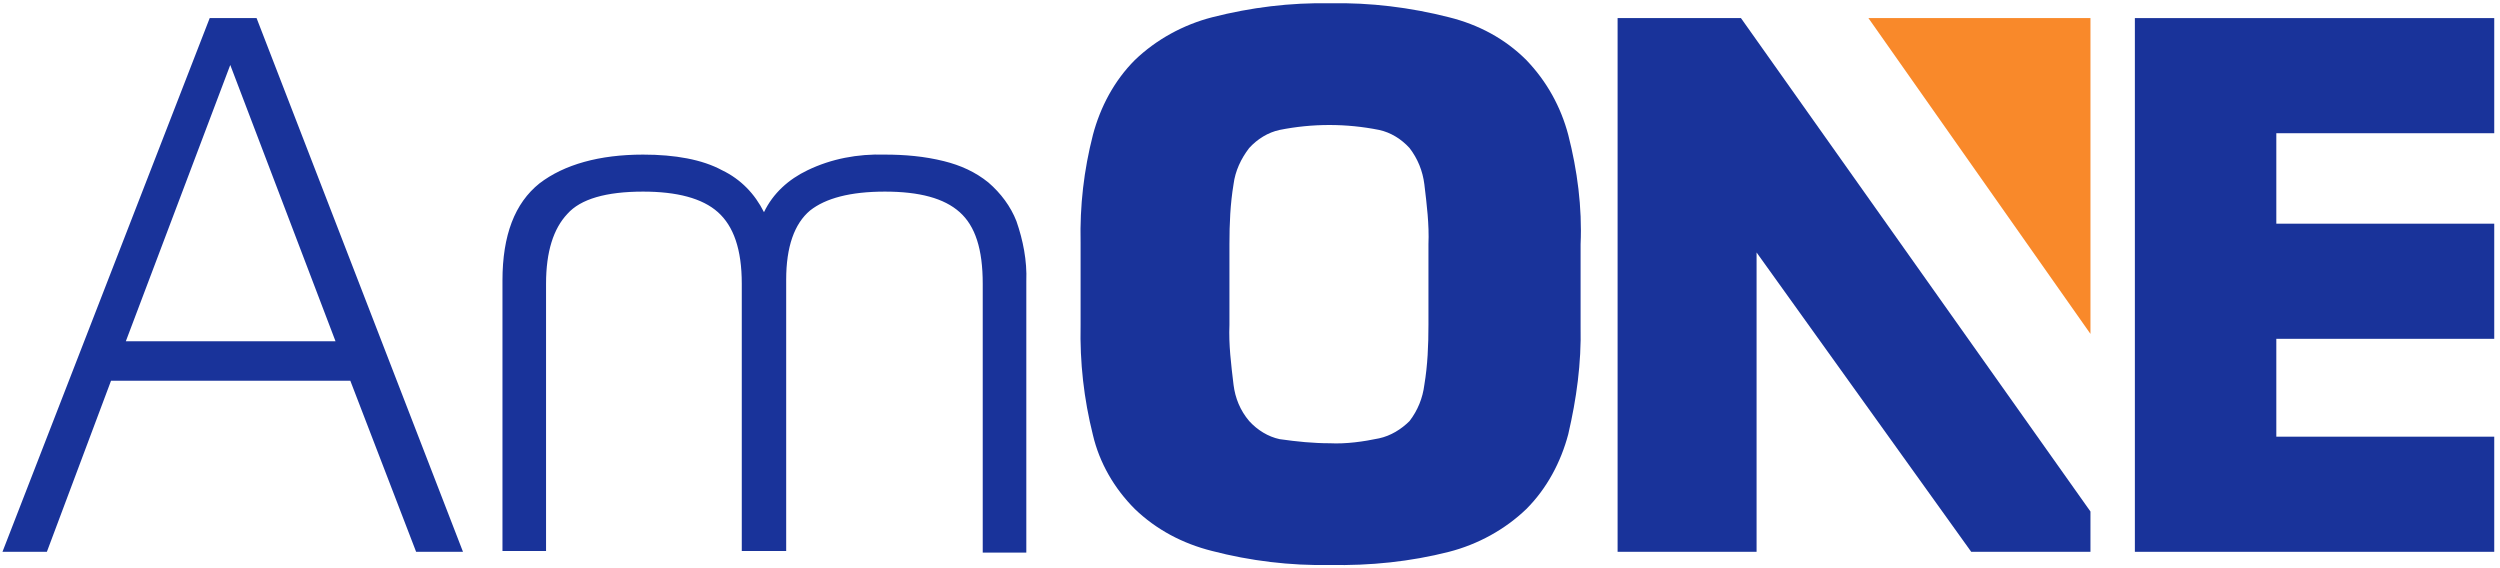
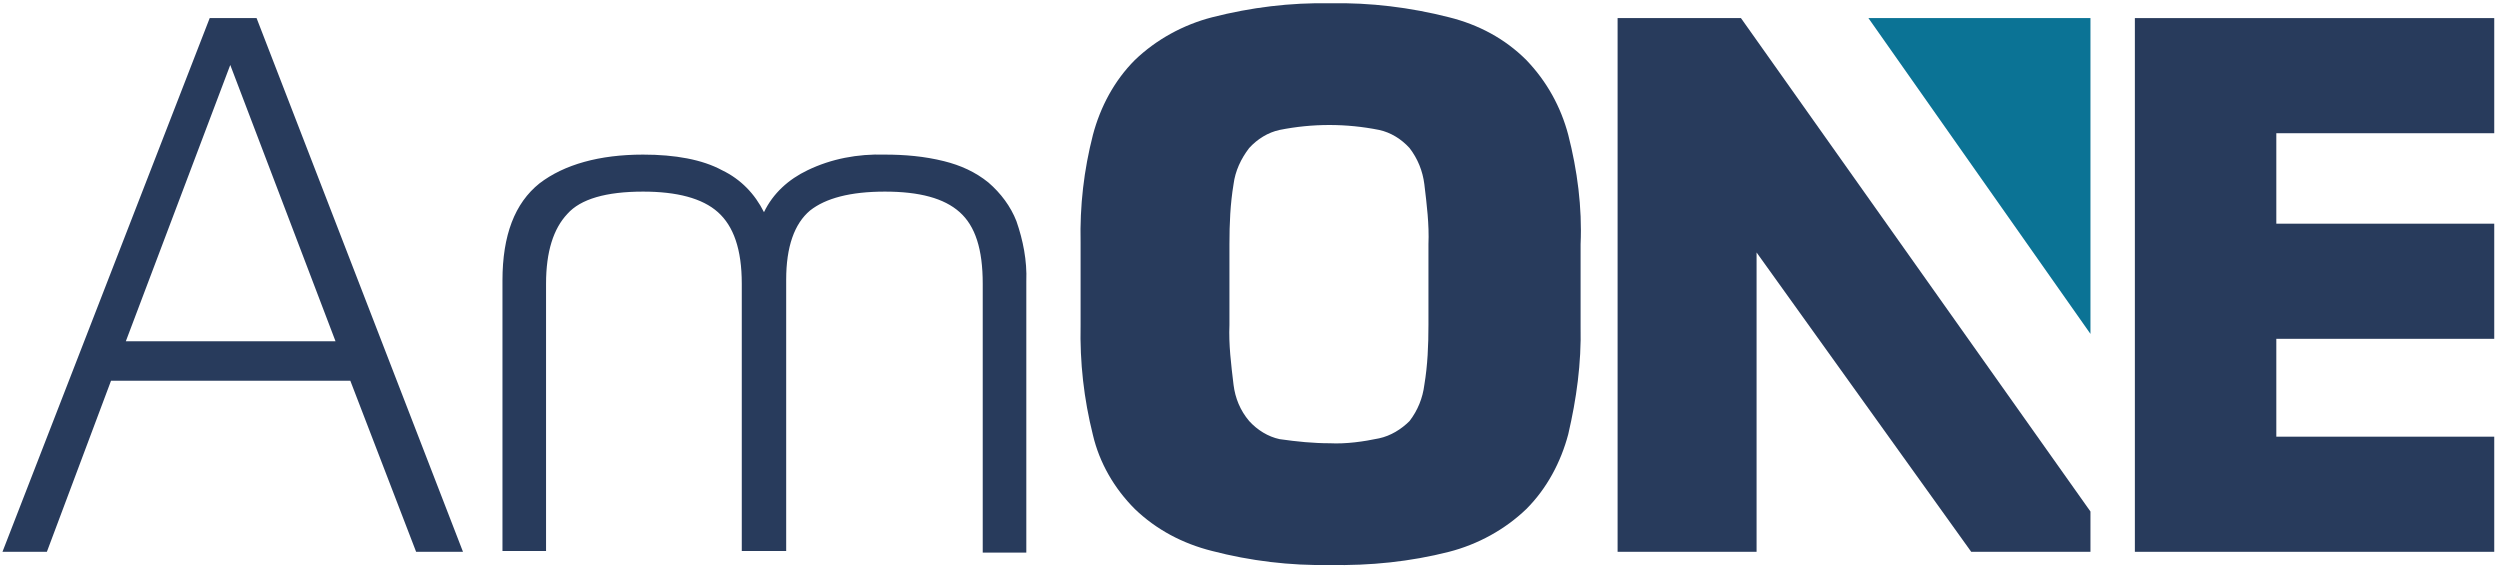
<svg xmlns="http://www.w3.org/2000/svg" width="304px" height="69px" viewBox="0 0 304 69" version="1.1">
  <g id="Page-1" stroke="none" stroke-width="1" fill="none" fill-rule="evenodd">
    <g id="Group-3">
      <rect id="Rectangle" fill-opacity="0" fill="#D8D8D8" x="0" y="0" width="304" height="69" />
      <g id="amone-(1)" fill-rule="nonzero">
-         <path d="M42.6,46.3 L13.5,46.3 L5.7,67.1 L0.3,67.1 L25.5,2.2 L31.2,2.2 L56.3,67.1 L50.6,67.1 L42.6,46.3 Z M15.3,41.5 L40.8,41.5 L28,7.9 L15.3,41.5 Z" id="Shape" fill="#19339A" />
-         <path d="M61.1,67.1 L61.1,34.1 C61.1,28.6 62.6,24.7 65.6,22.3 C68.6,20 72.9,18.8 78.2,18.8 C82.1,18.8 85.4,19.4 87.8,20.7 C90.1,21.8 91.8,23.6 92.9,25.8 C94,23.5 95.9,21.8 98.2,20.7 C101.1,19.3 104.3,18.7 107.6,18.8 C110,18.8 112.4,19 114.8,19.6 C116.8,20.1 118.6,20.9 120.2,22.2 C121.7,23.5 122.9,25.1 123.6,26.9 C124.4,29.2 124.9,31.7 124.8,34.2 L124.8,67.2 L119.5,67.2 L119.5,34.5 C119.5,30.3 118.6,27.5 116.7,25.8 C114.8,24.1 111.8,23.3 107.6,23.3 C103.4,23.3 100.4,24.1 98.5,25.6 C96.6,27.2 95.6,30 95.6,34 L95.6,67 L90.2,67 L90.2,34.5 C90.2,30.3 89.2,27.5 87.3,25.8 C85.4,24.1 82.3,23.3 78.2,23.3 C73.7,23.3 70.6,24.2 69,26 C67.3,27.8 66.4,30.6 66.4,34.5 L66.4,67 L61.1,67 L61.1,67.1 Z" id="Path" fill="#19339A" />
-         <path d="M161.7,68.7 C156.9,68.8 152,68.2 147.4,67 C143.8,66.1 140.6,64.4 138,61.9 C135.5,59.4 133.7,56.3 132.9,52.9 C131.8,48.5 131.3,44.1 131.4,39.5 L131.4,29.5 C131.3,25 131.8,20.7 132.9,16.4 C133.8,13 135.5,9.8 138,7.3 C140.6,4.8 143.9,3 147.4,2.1 C152.1,0.9 156.9,0.3 161.8,0.4 C166.6,0.3 171.5,0.9 176.2,2.1 C179.8,3 183,4.7 185.6,7.3 C188.1,9.9 189.8,13 190.7,16.4 C191.8,20.7 192.4,25.2 192.2,29.7 L192.2,39.7 C192.3,44.2 191.7,48.5 190.7,52.8 C189.8,56.2 188.1,59.4 185.6,61.9 C183,64.4 179.7,66.2 176.2,67.1 C171.5,68.3 166.6,68.8 161.7,68.7 Z M161.7,53.9 C163.7,54 165.8,53.7 167.7,53.3 C169.1,53 170.4,52.2 171.4,51.2 C172.4,49.9 173,48.4 173.2,46.8 C173.6,44.4 173.7,42 173.7,39.5 L173.7,29.7 C173.8,27.3 173.5,24.9 173.2,22.4 C173,20.8 172.4,19.3 171.4,18 C170.4,16.9 169.1,16.1 167.7,15.8 C163.7,15 159.6,15 155.6,15.8 C154.2,16.1 152.9,16.9 151.9,18 C150.9,19.3 150.2,20.8 150,22.4 C149.6,24.8 149.5,27.2 149.5,29.7 L149.5,39.5 C149.4,41.9 149.7,44.3 150,46.8 C150.2,48.4 150.8,49.9 151.9,51.2 C152.9,52.3 154.2,53.1 155.6,53.4 C157.7,53.7 159.7,53.9 161.7,53.9 Z" id="Shape" fill="#19339A" />
-         <polygon id="Path" fill="#19339A" points="211.7 2.2 196.7 2.2 196.7 67.1 213.6 67.1 213.6 30.7 239.7 67.1 254.2 67.1 254.2 62.2" />
-         <polygon id="Path" fill="#F9892A" points="254.2 2.2 227.2 2.2 254.2 40.6" />
-         <polygon id="Path" fill="#19339A" points="303.3 27.2 276.8 27.2 276.8 16.2 303.3 16.2 303.3 2.2 259.6 2.2 259.6 67.1 303.3 67.1 303.3 53.1 276.8 53.1 276.8 41.2 303.3 41.2" />
+         <path d="M42.6,46.3 L13.5,46.3 L5.7,67.1 L0.3,67.1 L25.5,2.2 L31.2,2.2 L56.3,67.1 L50.6,67.1 L42.6,46.3 Z M15.3,41.5 L40.8,41.5 L28,7.9 L15.3,41.5 Z" id="Shape" fill="#283B5C" />
+         <path d="M61.1,67.1 L61.1,34.1 C61.1,28.6 62.6,24.7 65.6,22.3 C68.6,20 72.9,18.8 78.2,18.8 C82.1,18.8 85.4,19.4 87.8,20.7 C90.1,21.8 91.8,23.6 92.9,25.8 C94,23.5 95.9,21.8 98.2,20.7 C101.1,19.3 104.3,18.7 107.6,18.8 C110,18.8 112.4,19 114.8,19.6 C116.8,20.1 118.6,20.9 120.2,22.2 C121.7,23.5 122.9,25.1 123.6,26.9 C124.4,29.2 124.9,31.7 124.8,34.2 L124.8,67.2 L119.5,67.2 L119.5,34.5 C119.5,30.3 118.6,27.5 116.7,25.8 C114.8,24.1 111.8,23.3 107.6,23.3 C103.4,23.3 100.4,24.1 98.5,25.6 C96.6,27.2 95.6,30 95.6,34 L95.6,67 L90.2,67 L90.2,34.5 C90.2,30.3 89.2,27.5 87.3,25.8 C85.4,24.1 82.3,23.3 78.2,23.3 C73.7,23.3 70.6,24.2 69,26 C67.3,27.8 66.4,30.6 66.4,34.5 L66.4,67 L61.1,67 L61.1,67.1 Z" id="Path" fill="#283B5C" />
+         <path d="M161.7,68.7 C156.9,68.8 152,68.2 147.4,67 C143.8,66.1 140.6,64.4 138,61.9 C135.5,59.4 133.7,56.3 132.9,52.9 C131.8,48.5 131.3,44.1 131.4,39.5 L131.4,29.5 C131.3,25 131.8,20.7 132.9,16.4 C133.8,13 135.5,9.8 138,7.3 C140.6,4.8 143.9,3 147.4,2.1 C152.1,0.9 156.9,0.3 161.8,0.4 C166.6,0.3 171.5,0.9 176.2,2.1 C179.8,3 183,4.7 185.6,7.3 C188.1,9.9 189.8,13 190.7,16.4 C191.8,20.7 192.4,25.2 192.2,29.7 L192.2,39.7 C192.3,44.2 191.7,48.5 190.7,52.8 C189.8,56.2 188.1,59.4 185.6,61.9 C183,64.4 179.7,66.2 176.2,67.1 C171.5,68.3 166.6,68.8 161.7,68.7 Z M161.7,53.9 C163.7,54 165.8,53.7 167.7,53.3 C169.1,53 170.4,52.2 171.4,51.2 C172.4,49.9 173,48.4 173.2,46.8 C173.6,44.4 173.7,42 173.7,39.5 L173.7,29.7 C173.8,27.3 173.5,24.9 173.2,22.4 C173,20.8 172.4,19.3 171.4,18 C170.4,16.9 169.1,16.1 167.7,15.8 C163.7,15 159.6,15 155.6,15.8 C154.2,16.1 152.9,16.9 151.9,18 C150.9,19.3 150.2,20.8 150,22.4 C149.6,24.8 149.5,27.2 149.5,29.7 L149.5,39.5 C149.4,41.9 149.7,44.3 150,46.8 C150.2,48.4 150.8,49.9 151.9,51.2 C152.9,52.3 154.2,53.1 155.6,53.4 C157.7,53.7 159.7,53.9 161.7,53.9 Z" id="Shape" fill="#283B5C" />
+         <polygon id="Path" fill="#283B5C" points="211.7 2.2 196.7 2.2 196.7 67.1 213.6 67.1 213.6 30.7 239.7 67.1 254.2 67.1 254.2 62.2" />
+         <polygon id="Path" fill="#0B7395" points="254.2 2.2 227.2 2.2 254.2 40.6" />
+         <polygon id="Path" fill="#283B5C" points="303.3 27.2 276.8 27.2 276.8 16.2 303.3 16.2 303.3 2.2 259.6 2.2 259.6 67.1 303.3 67.1 303.3 53.1 276.8 53.1 276.8 41.2 303.3 41.2" />
      </g>
    </g>
  </g>
</svg>
